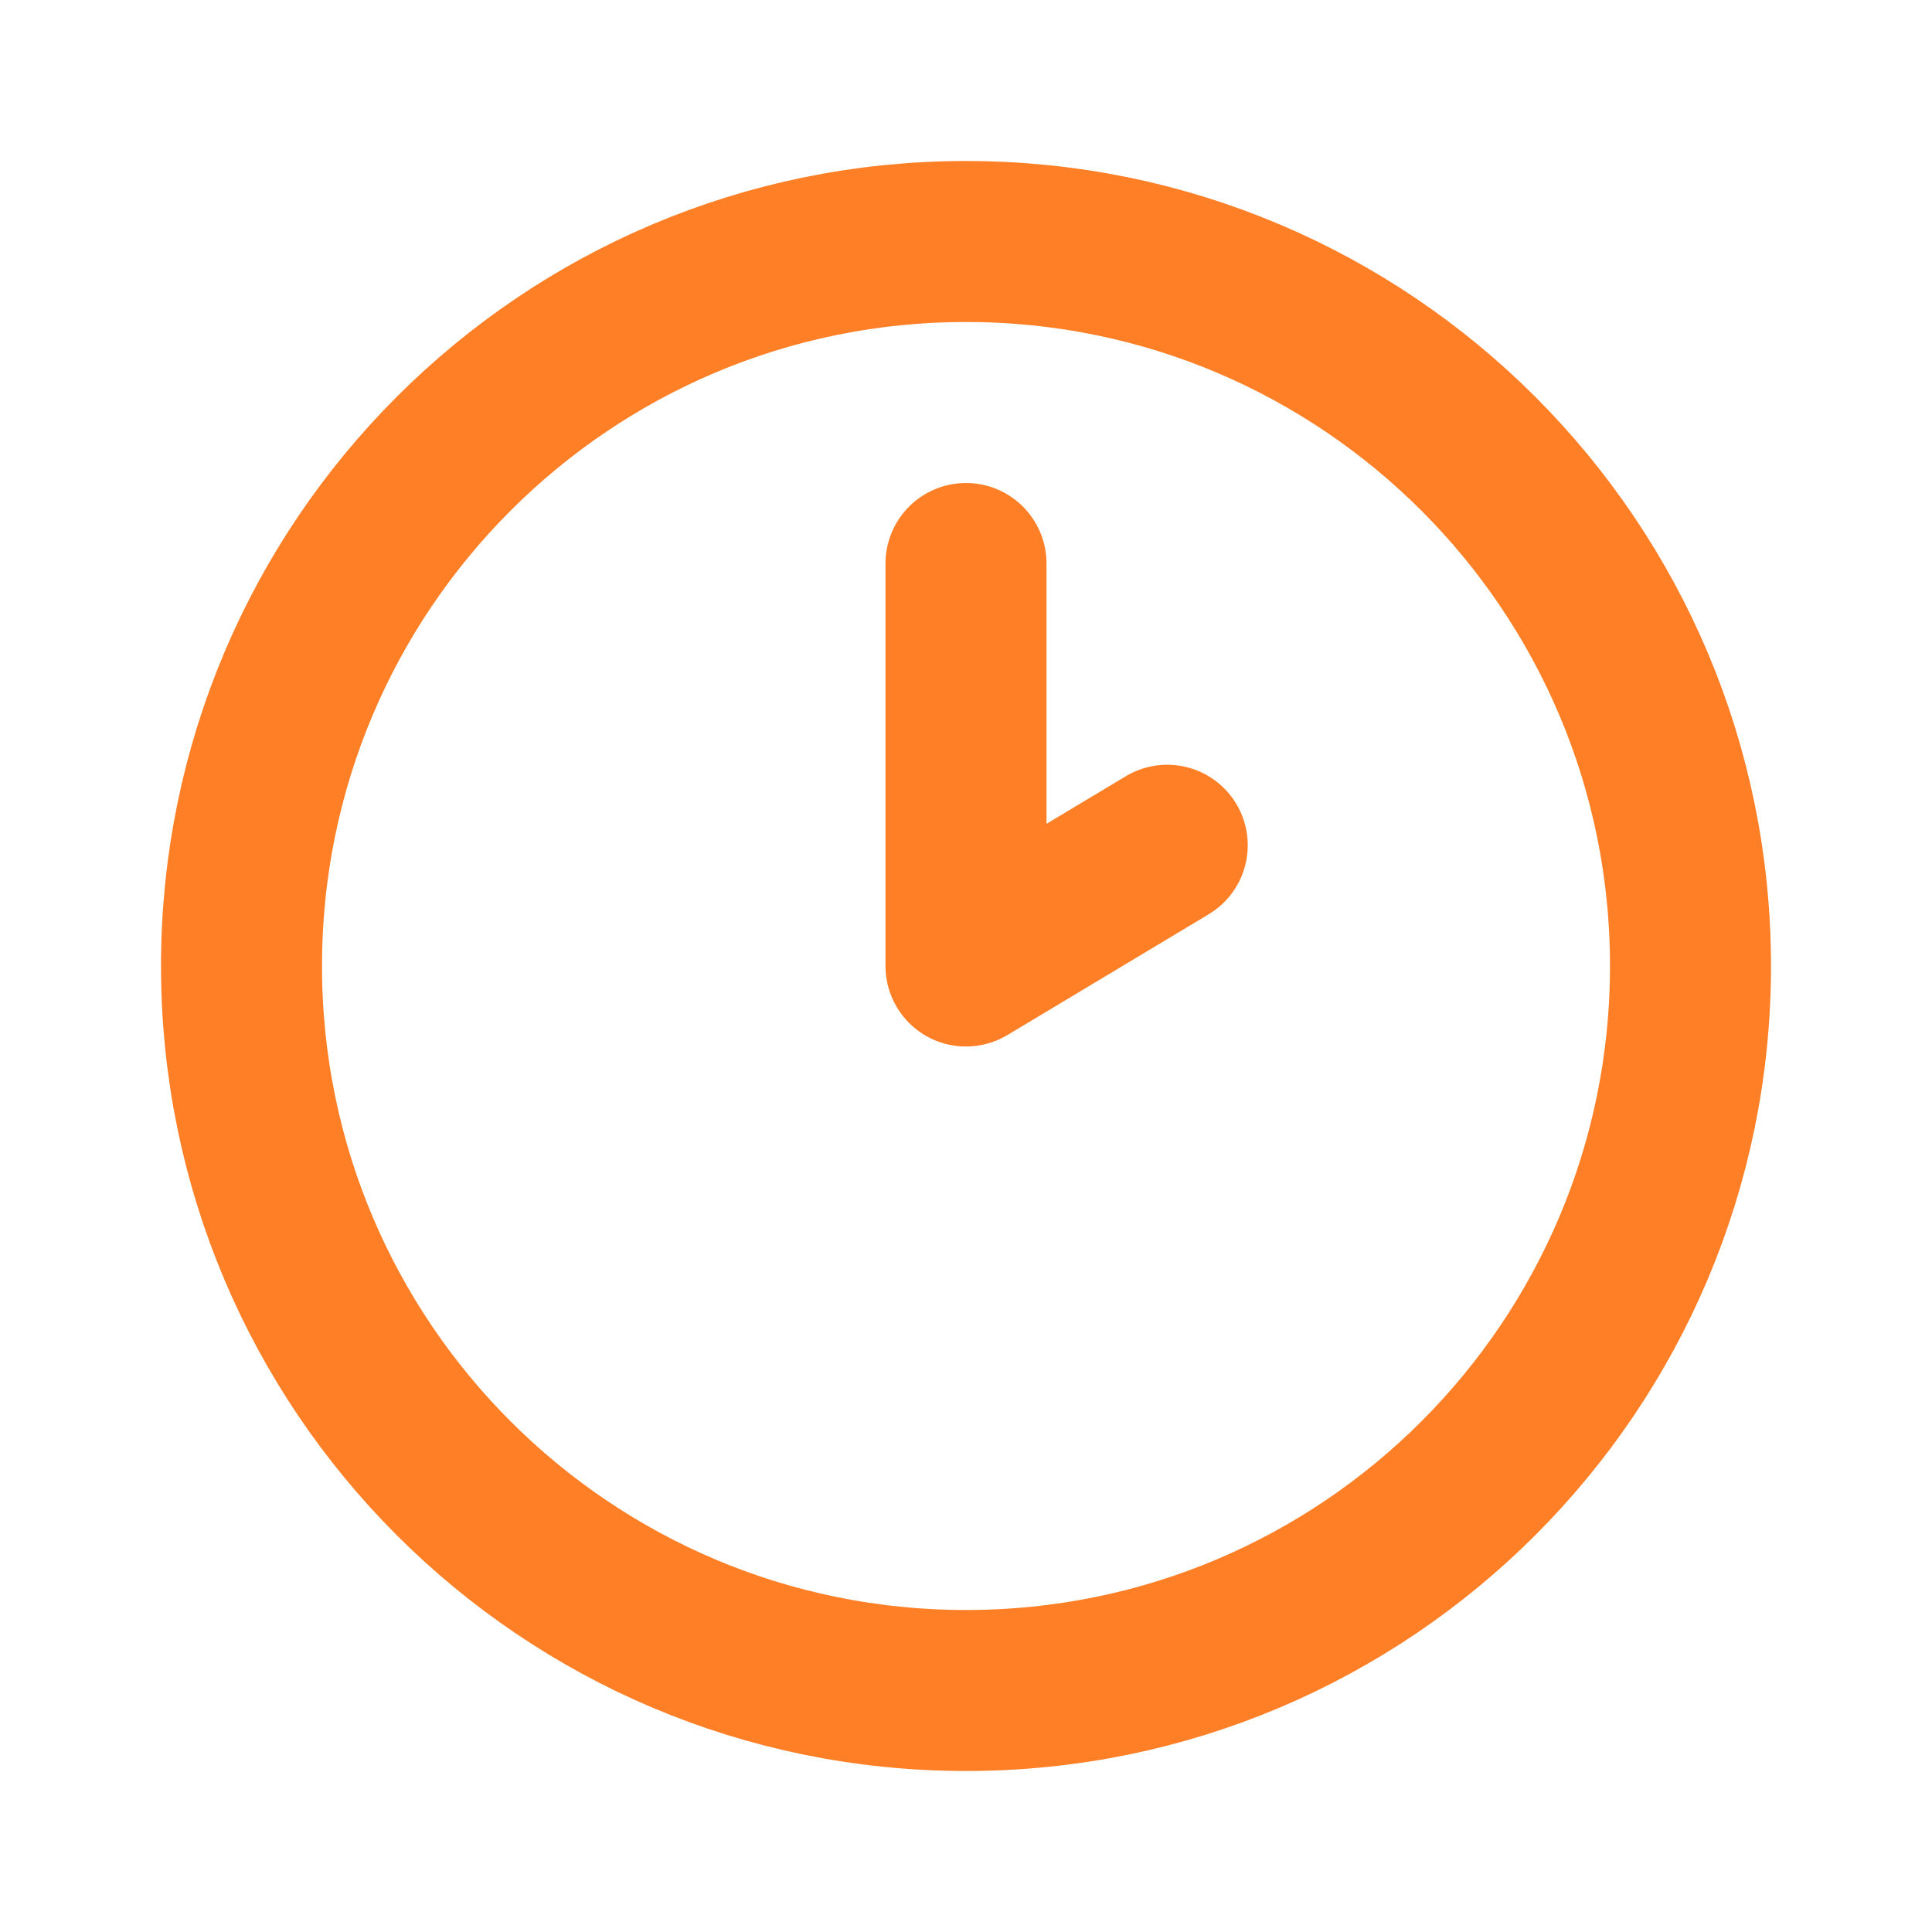
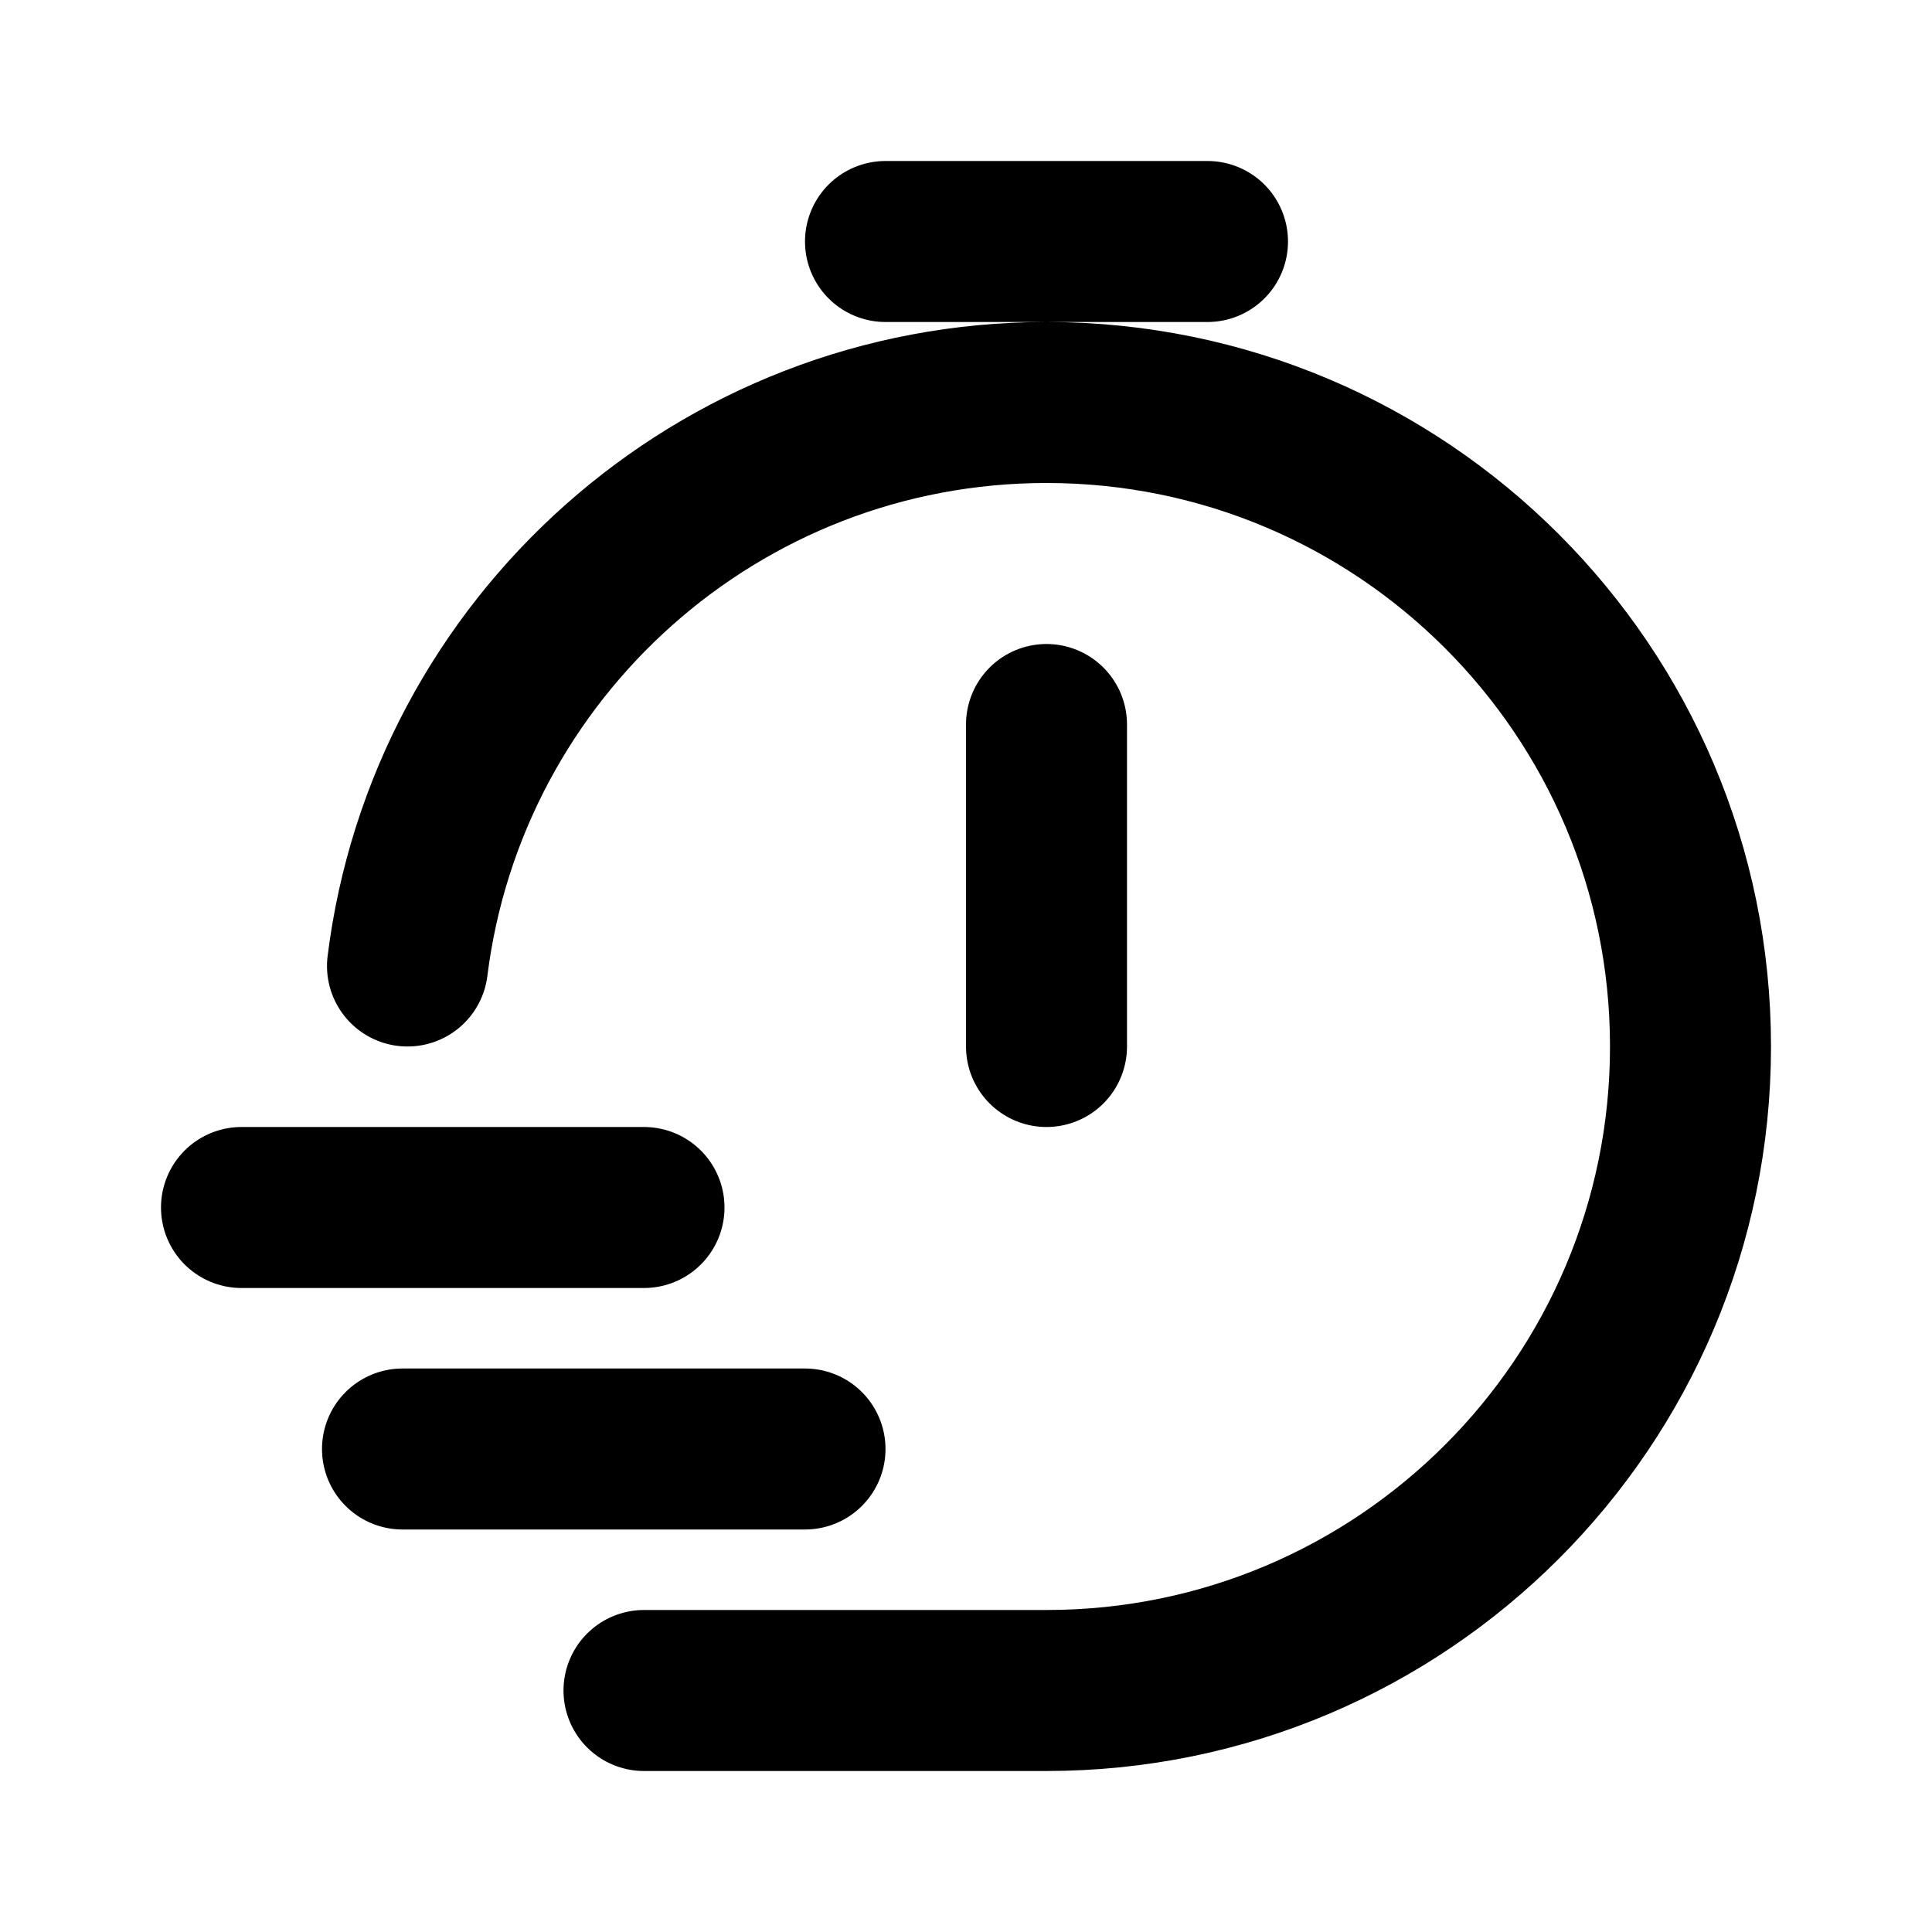
<svg xmlns="http://www.w3.org/2000/svg" width="800px" height="800px" viewBox="0 0 24 24" fill="none">
-   <g id="SVGRepo_bgCarrier" stroke-width="0" />
-   <g id="SVGRepo_tracerCarrier" stroke-linecap="round" stroke-linejoin="round" />
-   <g id="SVGRepo_iconCarrier">
-     <path d="M12 7V12L14.5 10.5M21 12C21 16.971 16.971 21 12 21C7.029 21 3 16.971 3 12C3 7.029 7.029 3 12 3C16.971 3 21 7.029 21 12Z" stroke="#FF7F26" stroke-width="2" stroke-linecap="round" stroke-linejoin="round" />
-   </g>
+   <path d="M5.062 12C5.554 8.054 8.92 5 13 5C17.418 5 21 8.582 21 13C21 17.418 17.418 21 13 21H8M13 13V9M11 3H15M3 15H8M5 18H10" stroke="#000000" stroke-width="2" stroke-linecap="round" stroke-linejoin="round" />
</svg>
